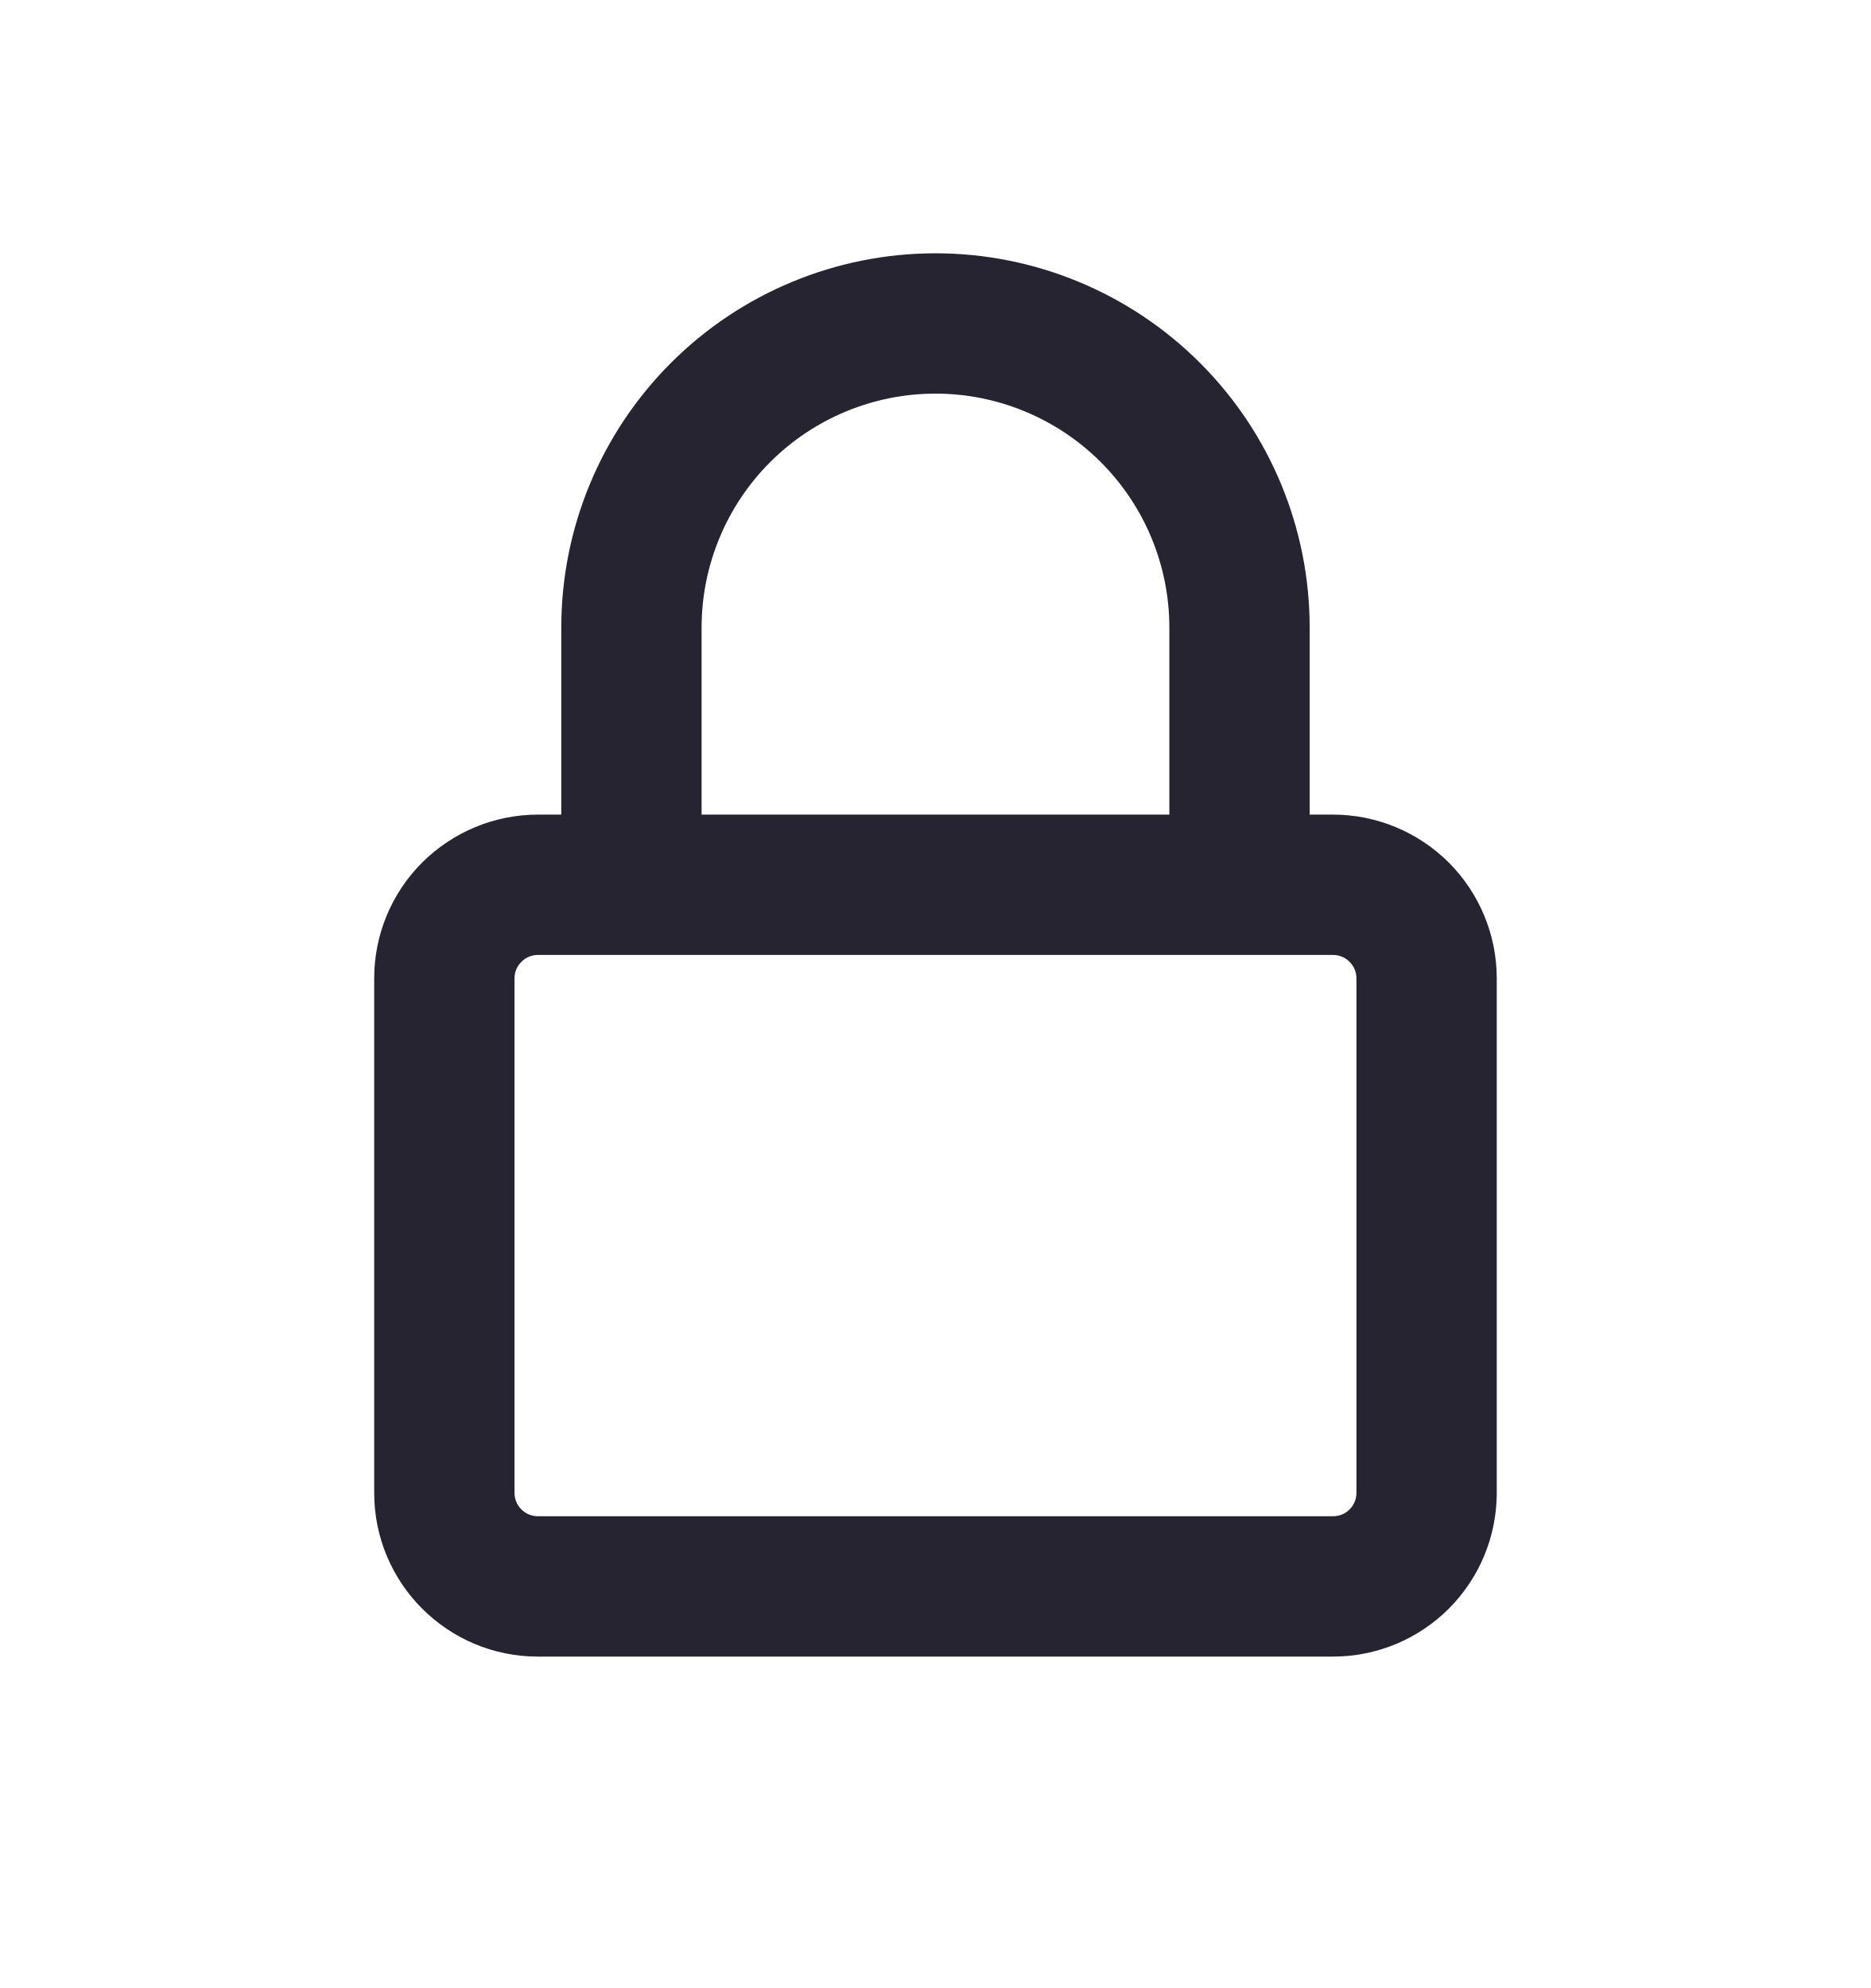
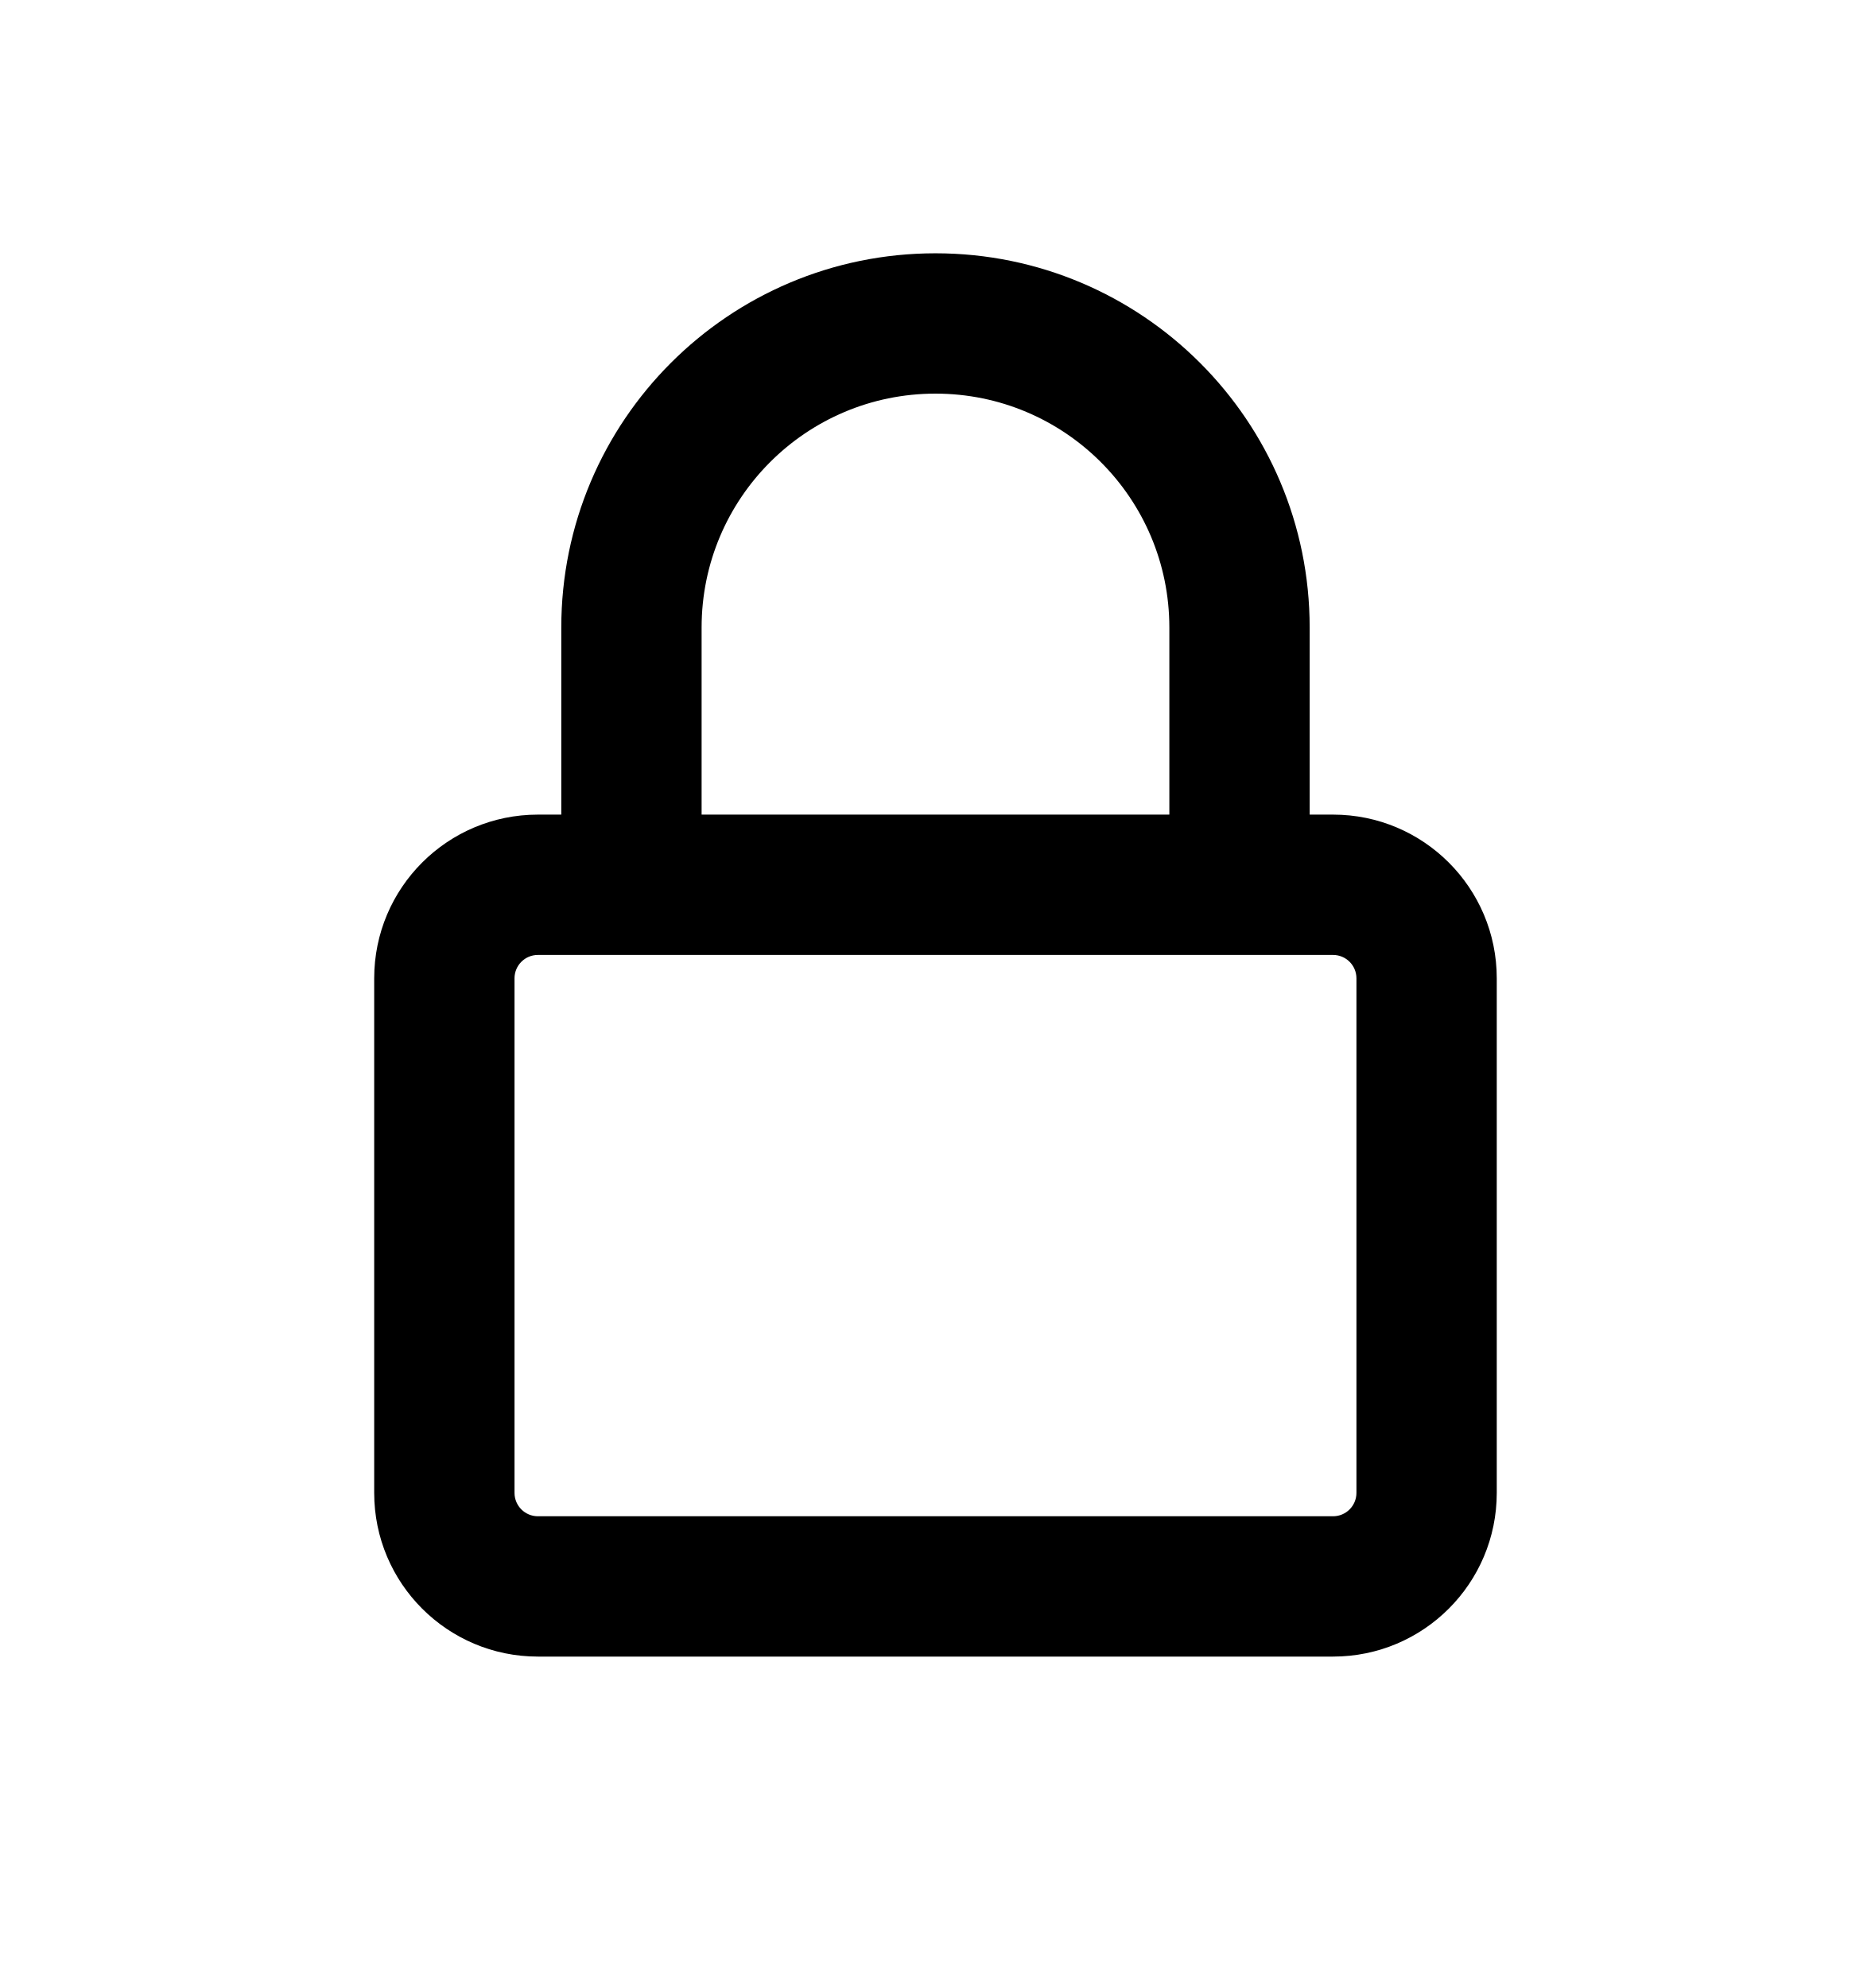
- <svg xmlns="http://www.w3.org/2000/svg" width="16" height="17" viewBox="0 0 16 17" fill="none">
-   <path fill-rule="evenodd" clip-rule="evenodd" d="M4.8 5.366V6.966H4.6C4.229 6.966 3.873 7.114 3.61 7.376C3.347 7.639 3.2 7.995 3.2 8.366V12.766C3.2 13.539 3.827 14.166 4.6 14.166H11.4C11.771 14.166 12.127 14.019 12.39 13.756C12.652 13.494 12.8 13.138 12.8 12.766V8.366C12.8 7.995 12.652 7.639 12.39 7.376C12.127 7.114 11.771 6.966 11.4 6.966H11.2V5.366C11.2 4.518 10.863 3.704 10.263 3.104C9.663 2.504 8.849 2.166 8 2.166C7.151 2.166 6.337 2.504 5.737 3.104C5.137 3.704 4.8 4.518 4.8 5.366ZM10 6.966V5.366C10 4.836 9.789 4.327 9.414 3.952C9.039 3.577 8.53 3.366 8 3.366C7.47 3.366 6.961 3.577 6.586 3.952C6.211 4.327 6 4.836 6 5.366V6.966H10ZM11.2 8.166H11.4C11.453 8.166 11.504 8.187 11.541 8.225C11.579 8.262 11.6 8.313 11.6 8.366V12.766C11.6 12.819 11.579 12.87 11.541 12.908C11.504 12.945 11.453 12.966 11.4 12.966H4.6C4.547 12.966 4.496 12.945 4.459 12.908C4.421 12.87 4.4 12.819 4.4 12.766V8.366C4.4 8.313 4.421 8.262 4.459 8.225C4.496 8.187 4.547 8.166 4.6 8.166H11.2Z" fill="#272431" />
+ <svg xmlns="http://www.w3.org/2000/svg" width="16" height="17" viewBox="0 0 16 17">
+   <path fill-rule="evenodd" d="M4.8 5.366v1.6h-.2a1.4 1.4 0 00-1.4 1.4v4.4a1.4 1.4 0 001.4 1.4h6.8a1.4 1.4 0 001.4-1.4v-4.4a1.4 1.4 0 00-1.4-1.4h-.2v-1.6a3.2 3.2 0 00-6.4 0zm5.2 1.6v-1.6a2 2 0 00-4 0v1.6h4zm1.2 1.2h.2a.2.2 0 01.2.2v4.4a.2.2 0 01-.2.2H4.6a.2.2 0 01-.2-.2v-4.4a.2.2 0 01.2-.2h6.6z" />
</svg>
